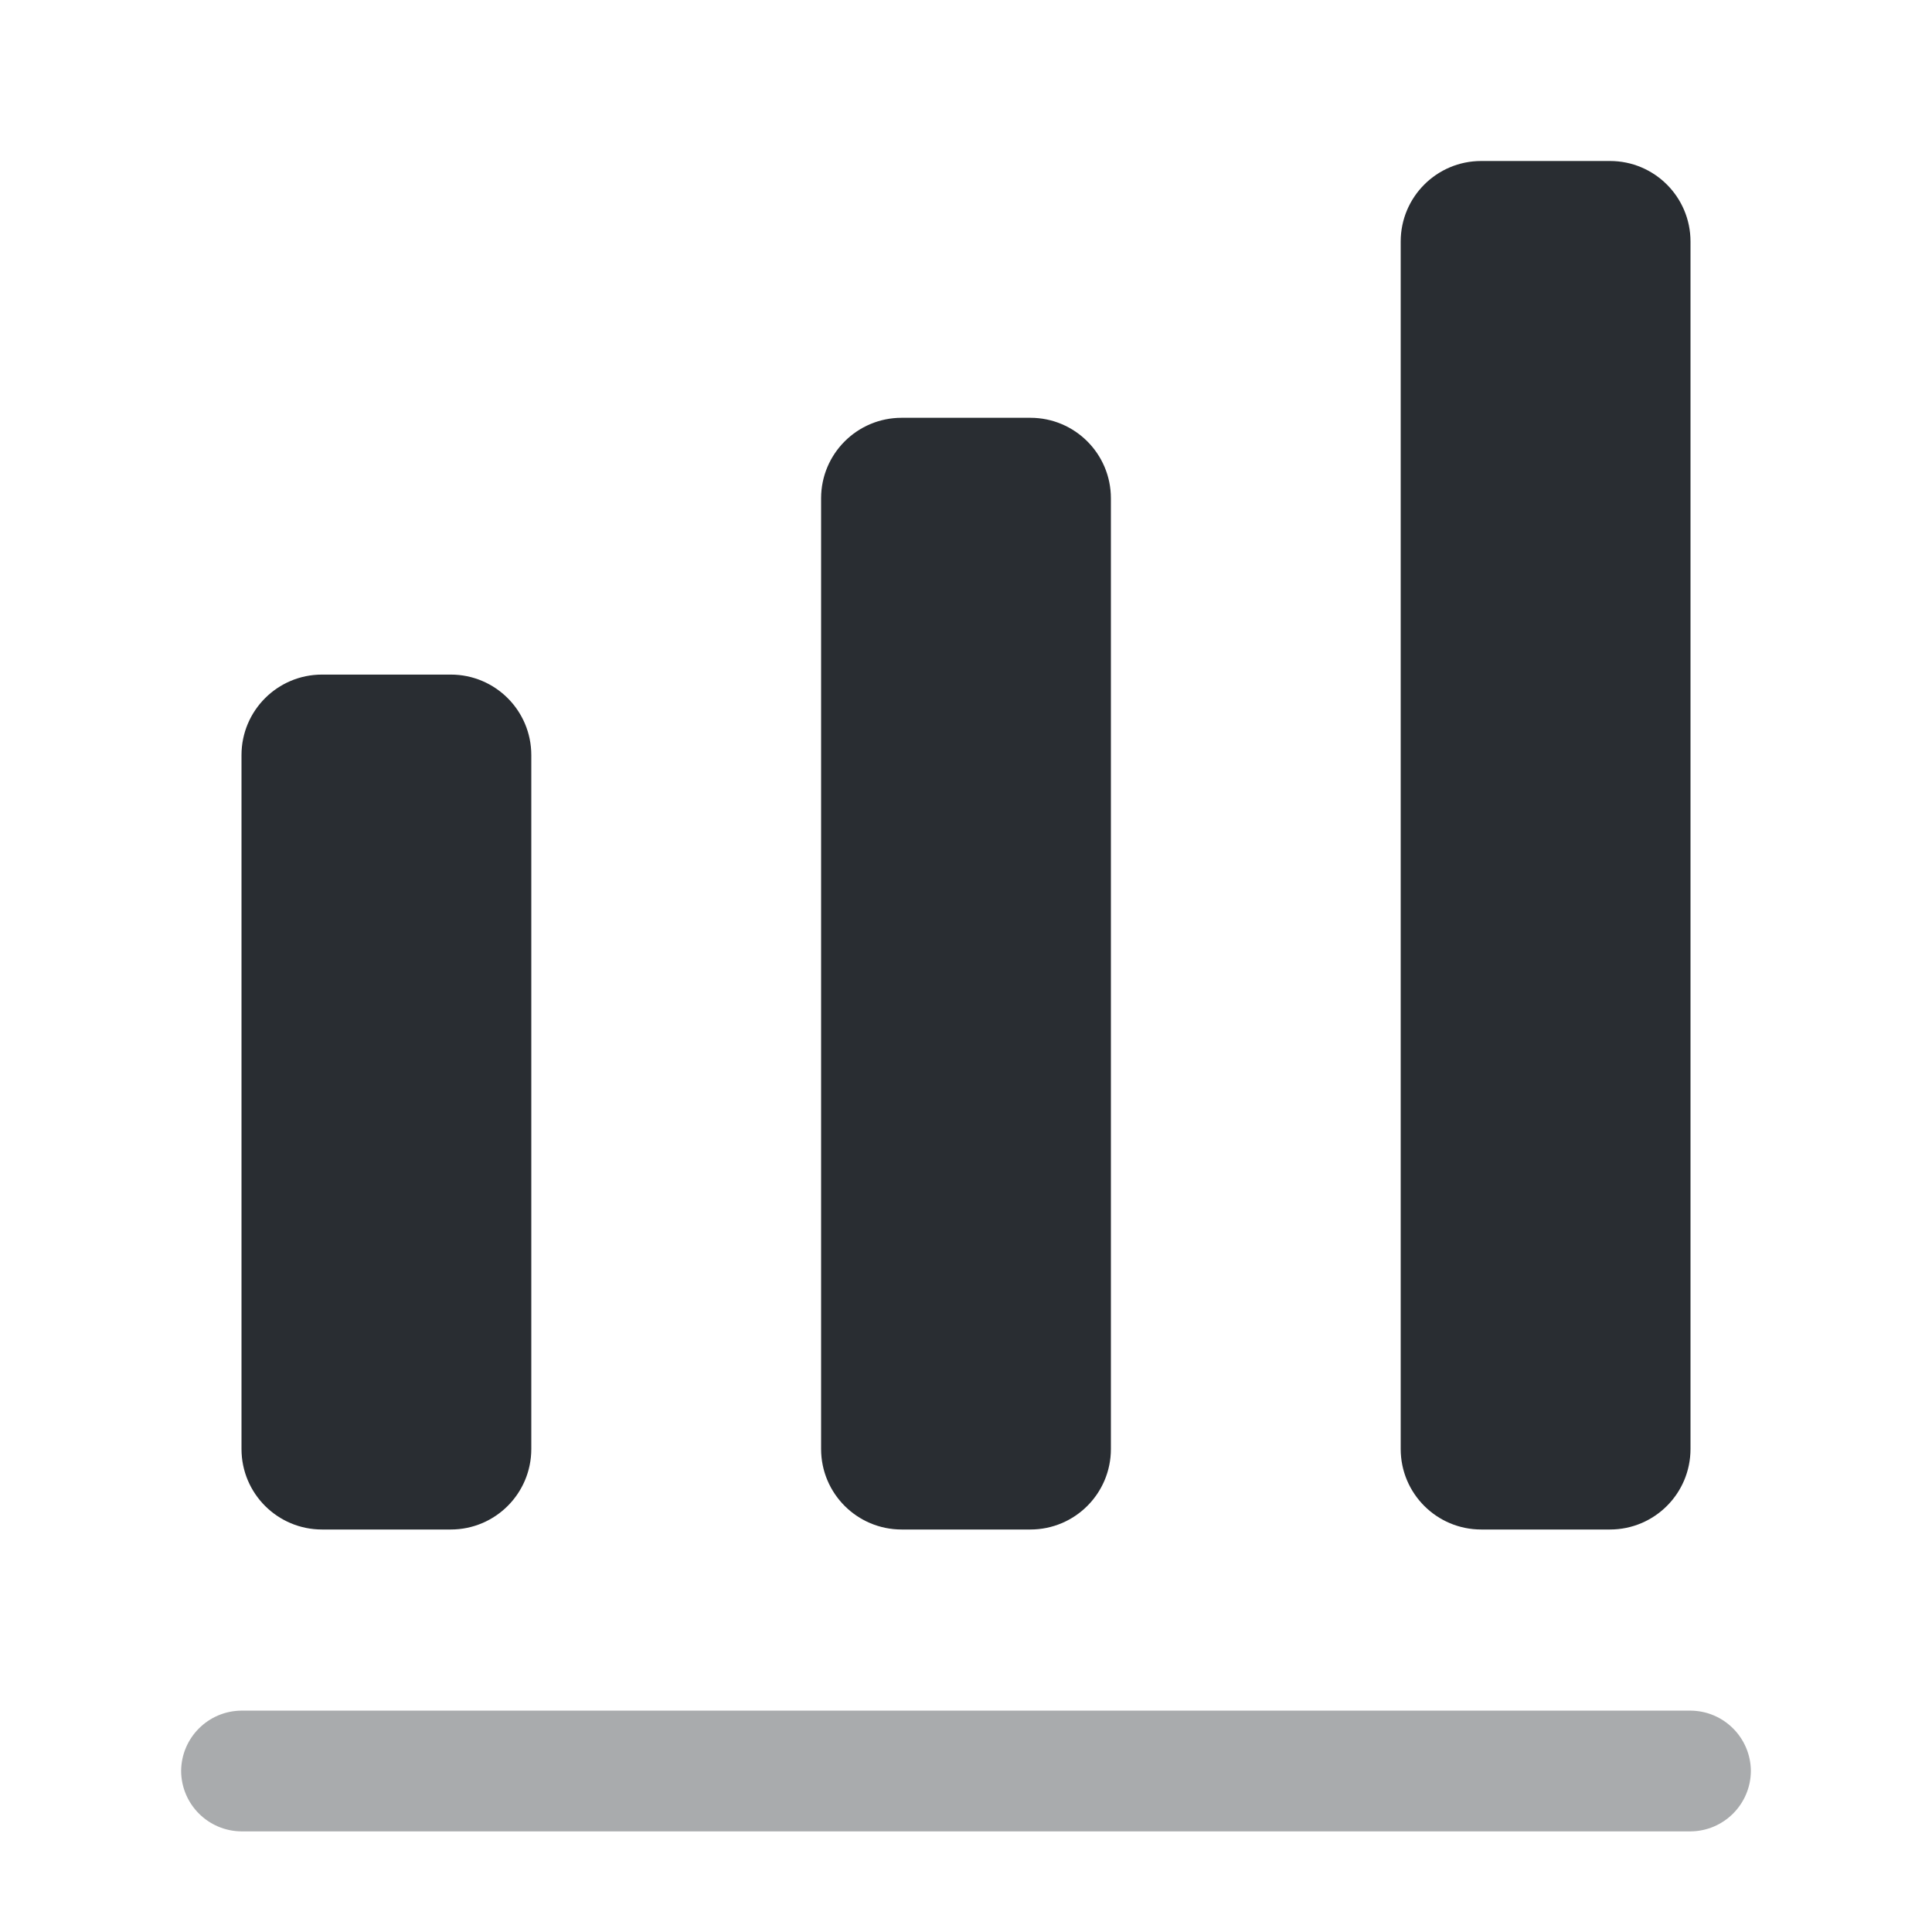
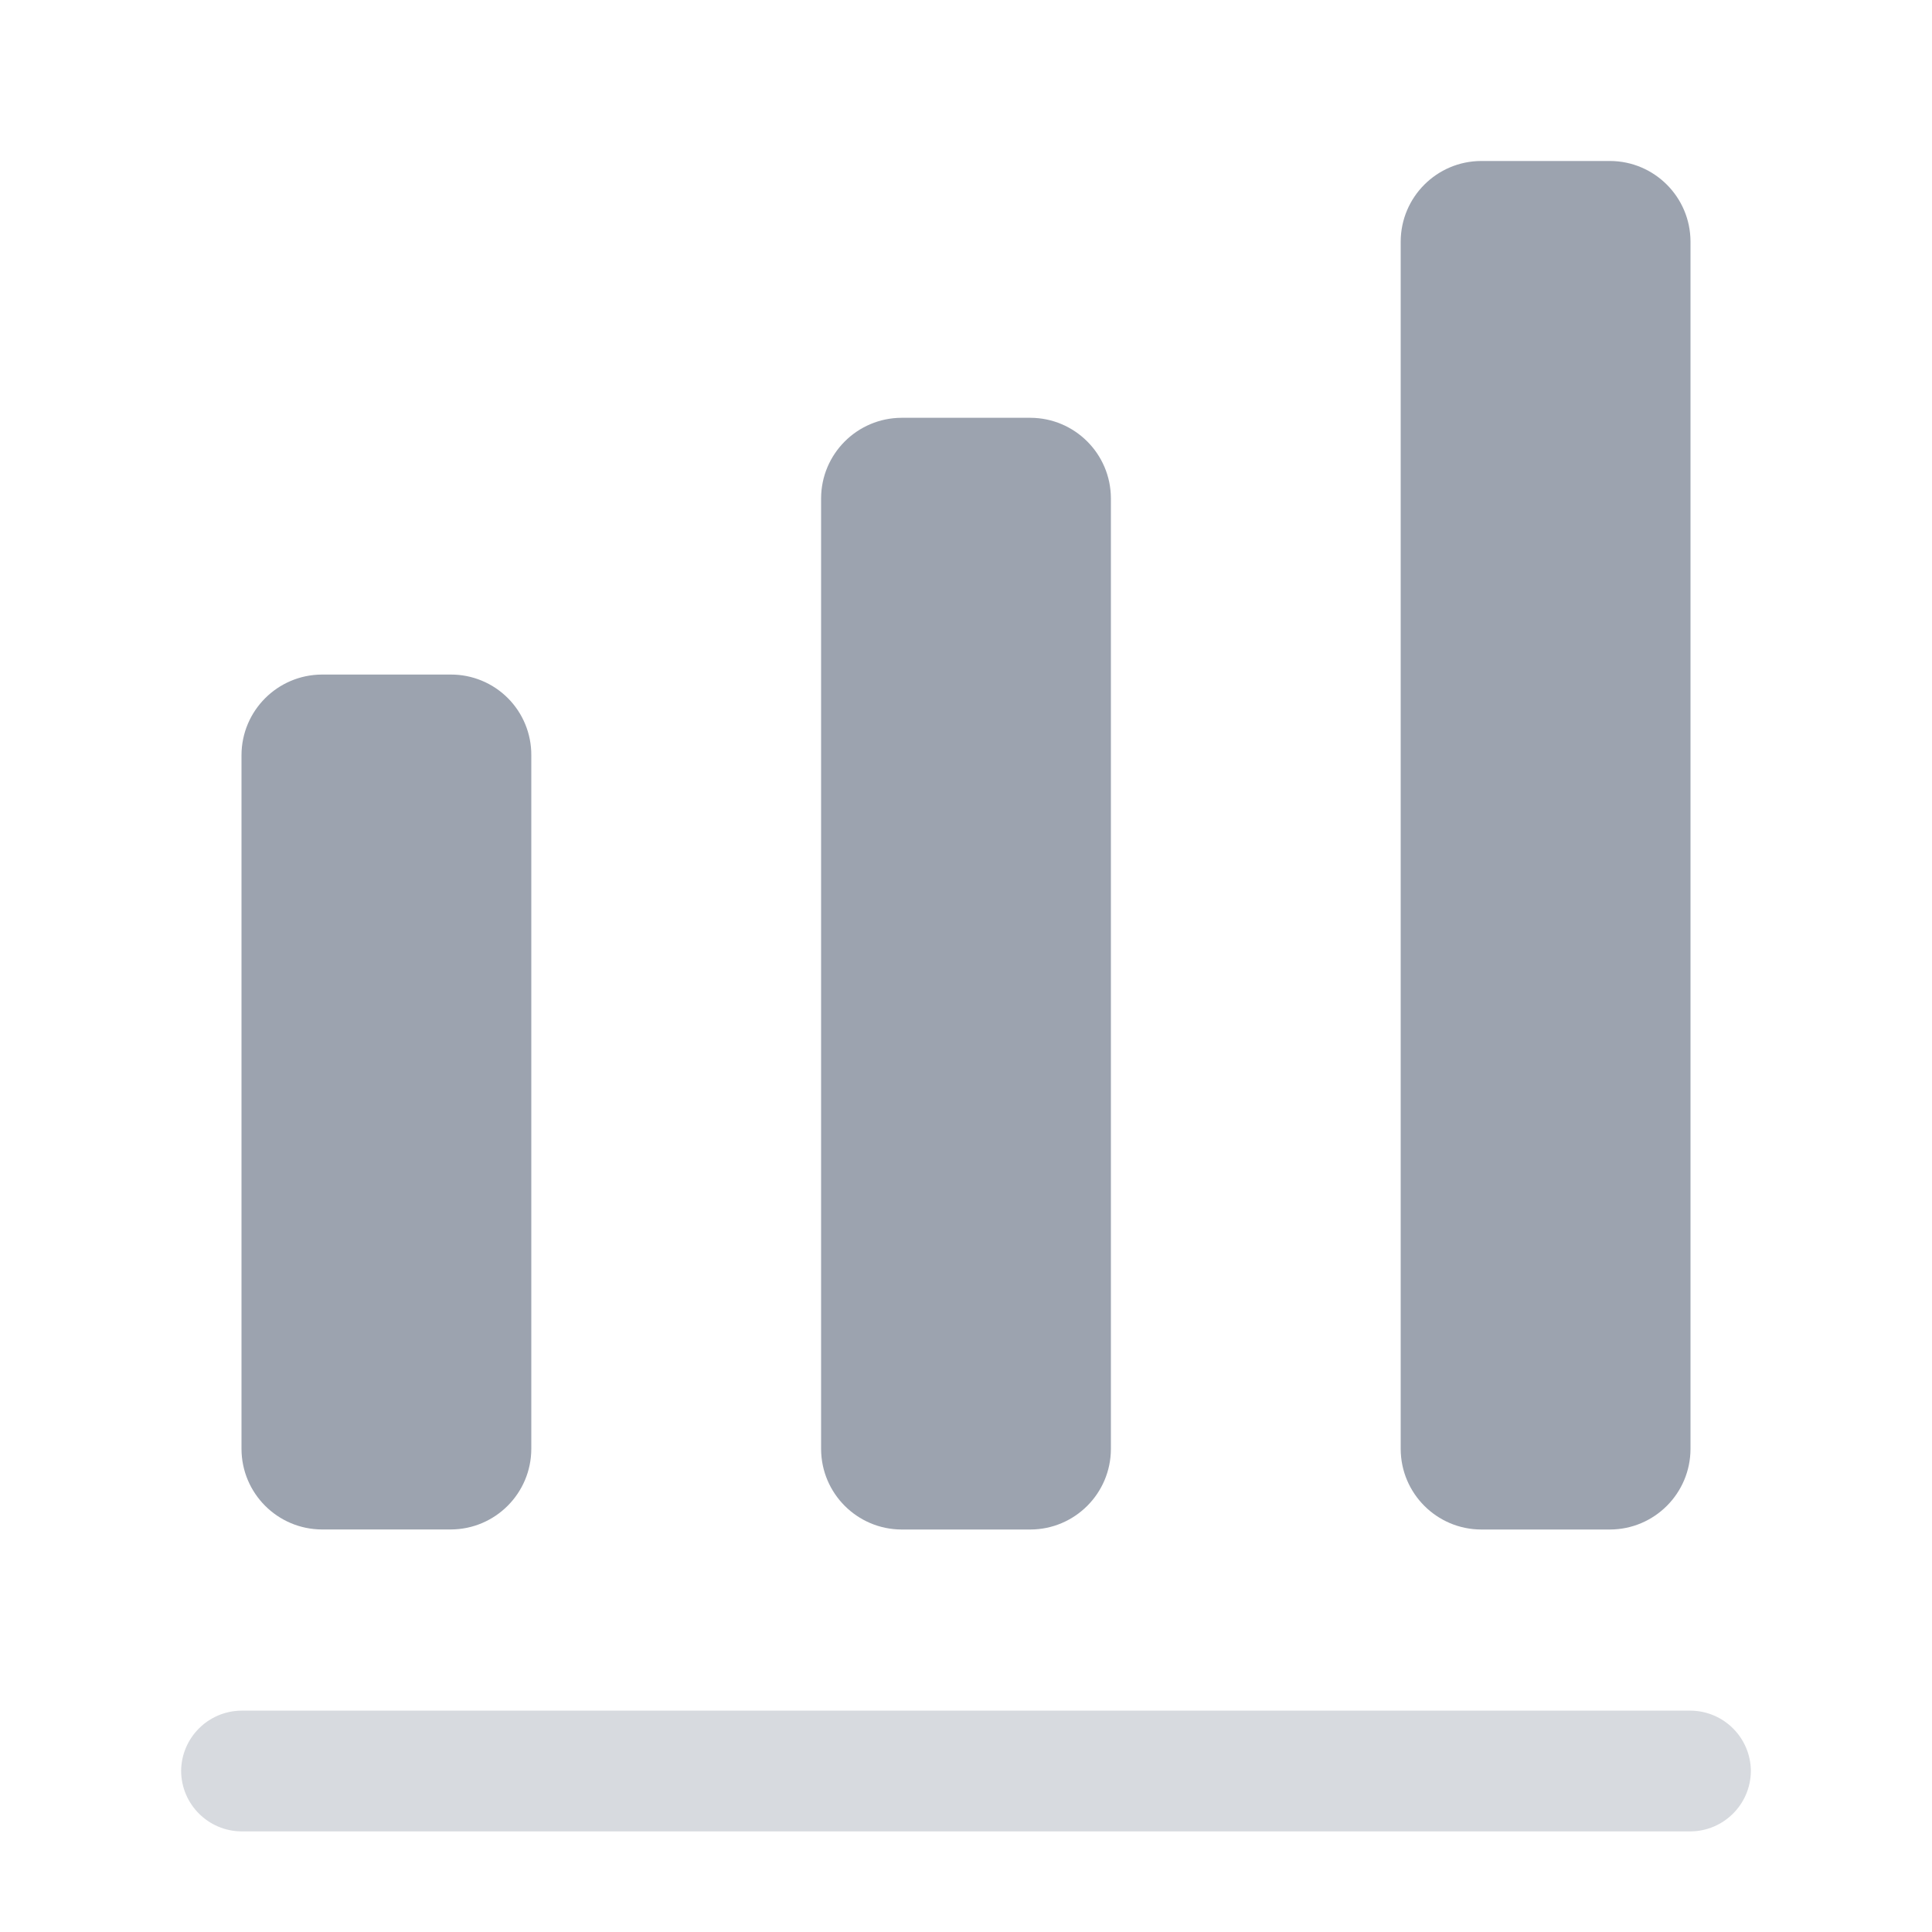
- <svg xmlns="http://www.w3.org/2000/svg" width="24" height="24" viewBox="0 0 24 24">
+ <svg xmlns="http://www.w3.org/2000/svg" width="40" height="40" viewBox="0 0 40 40">
  <g id="vuesax_bulk_chart" data-name="vuesax/bulk/chart" transform="translate(-428 -252)">
-     <g id="chart">
+     <g id="chart" transform="translate(428 252)">
      <g id="chart-2" data-name="chart">
-         <path id="Vector" d="M0,0H24V24H0Z" transform="translate(428 252)" fill="none" opacity="0" />
-         <g id="Group">
-           <path id="Vector-2" data-name="Vector" d="M18.75,1.5H.75A.755.755,0,0,1,0,.75.755.755,0,0,1,.75,0h18a.755.755,0,0,1,.75.75A.755.755,0,0,1,18.75,1.5Z" transform="translate(430.25 273.25)" fill="#292d32" opacity="0.4" />
+         <path id="Vector" d="M0,0H40V40H0Z" fill="none" opacity="0" />
+         <g id="Group" transform="translate(3.75 35.417)">
+           <path id="Vector-2" data-name="Vector" d="M31.25,2.5h-30A1.259,1.259,0,0,1,0,1.25,1.259,1.259,0,0,1,1.25,0h30A1.259,1.259,0,0,1,32.5,1.25,1.259,1.259,0,0,1,31.25,2.5Z" fill="#9ca3af" opacity="0.4" />
        </g>
-         <g id="Group-2" data-name="Group">
-           <path id="Vector-3" data-name="Vector" d="M2.6,0H1A1,1,0,0,0,0,1V9.62a1,1,0,0,0,1,1H2.6a1,1,0,0,0,1-1V1A1,1,0,0,0,2.6,0Z" transform="translate(431 260.38)" fill="#292d32" />
-           <path id="Vector-4" data-name="Vector" d="M2.6,0H1A1,1,0,0,0,0,1V12.81a1,1,0,0,0,1,1H2.6a1,1,0,0,0,1-1V1A1,1,0,0,0,2.6,0Z" transform="translate(438.2 257.19)" fill="#292d32" />
-           <path id="Vector-5" data-name="Vector" d="M2.6,0H1A1,1,0,0,0,0,1V16a1,1,0,0,0,1,1H2.6a1,1,0,0,0,1-1V1A1,1,0,0,0,2.6,0Z" transform="translate(445.4 254)" fill="#292d32" />
+         <g id="Group-2" data-name="Group" transform="translate(5 3.333)">
+           <path id="Vector-3" data-name="Vector" d="M4.333,0H1.667A1.672,1.672,0,0,0,0,1.667V16.033A1.672,1.672,0,0,0,1.667,17.7H4.333A1.672,1.672,0,0,0,6,16.033V1.667A1.661,1.661,0,0,0,4.333,0Z" transform="translate(0 10.633)" fill="#9ca3af" />
+           <path id="Vector-4" data-name="Vector" d="M4.333,0H1.667A1.672,1.672,0,0,0,0,1.667V21.35a1.672,1.672,0,0,0,1.667,1.667H4.333A1.672,1.672,0,0,0,6,21.35V1.667A1.672,1.672,0,0,0,4.333,0Z" transform="translate(12 5.317)" fill="#9ca3af" />
+           <path id="Vector-5" data-name="Vector" d="M4.333,0H1.667A1.672,1.672,0,0,0,0,1.667v25a1.672,1.672,0,0,0,1.667,1.667H4.333A1.672,1.672,0,0,0,6,26.667v-25A1.672,1.672,0,0,0,4.333,0Z" transform="translate(24)" fill="#9ca3af" />
        </g>
      </g>
    </g>
  </g>
</svg>
